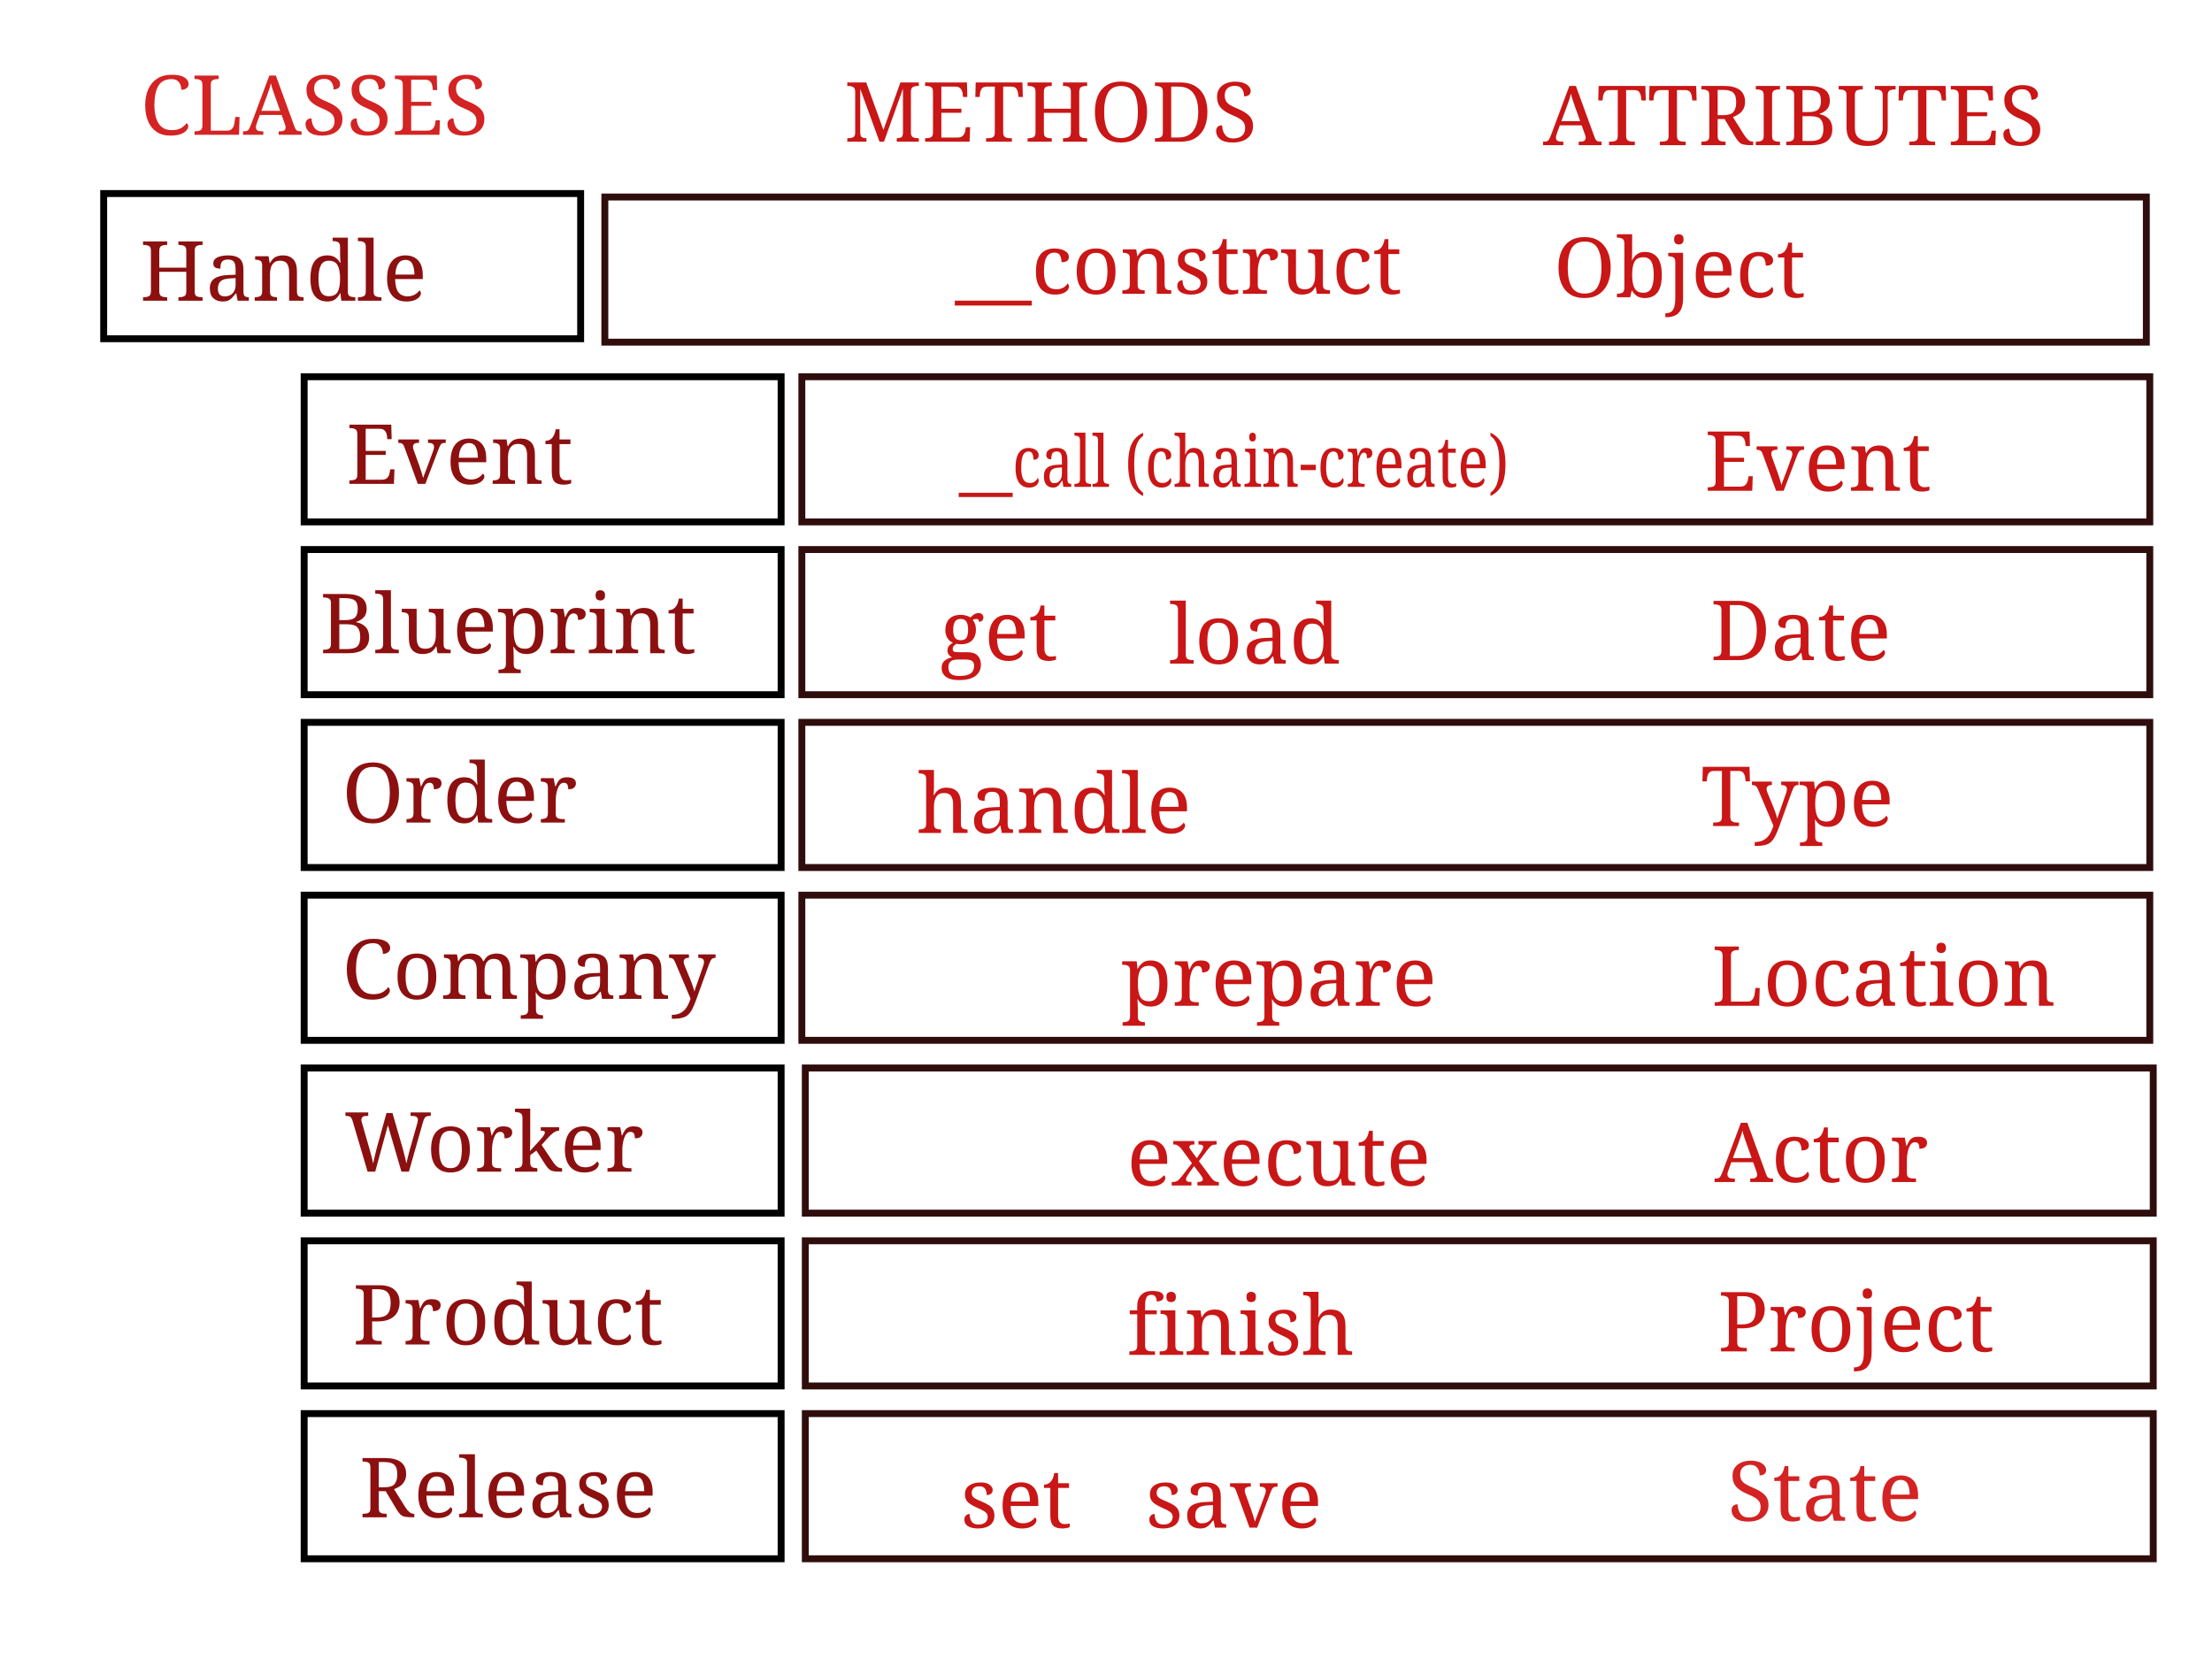
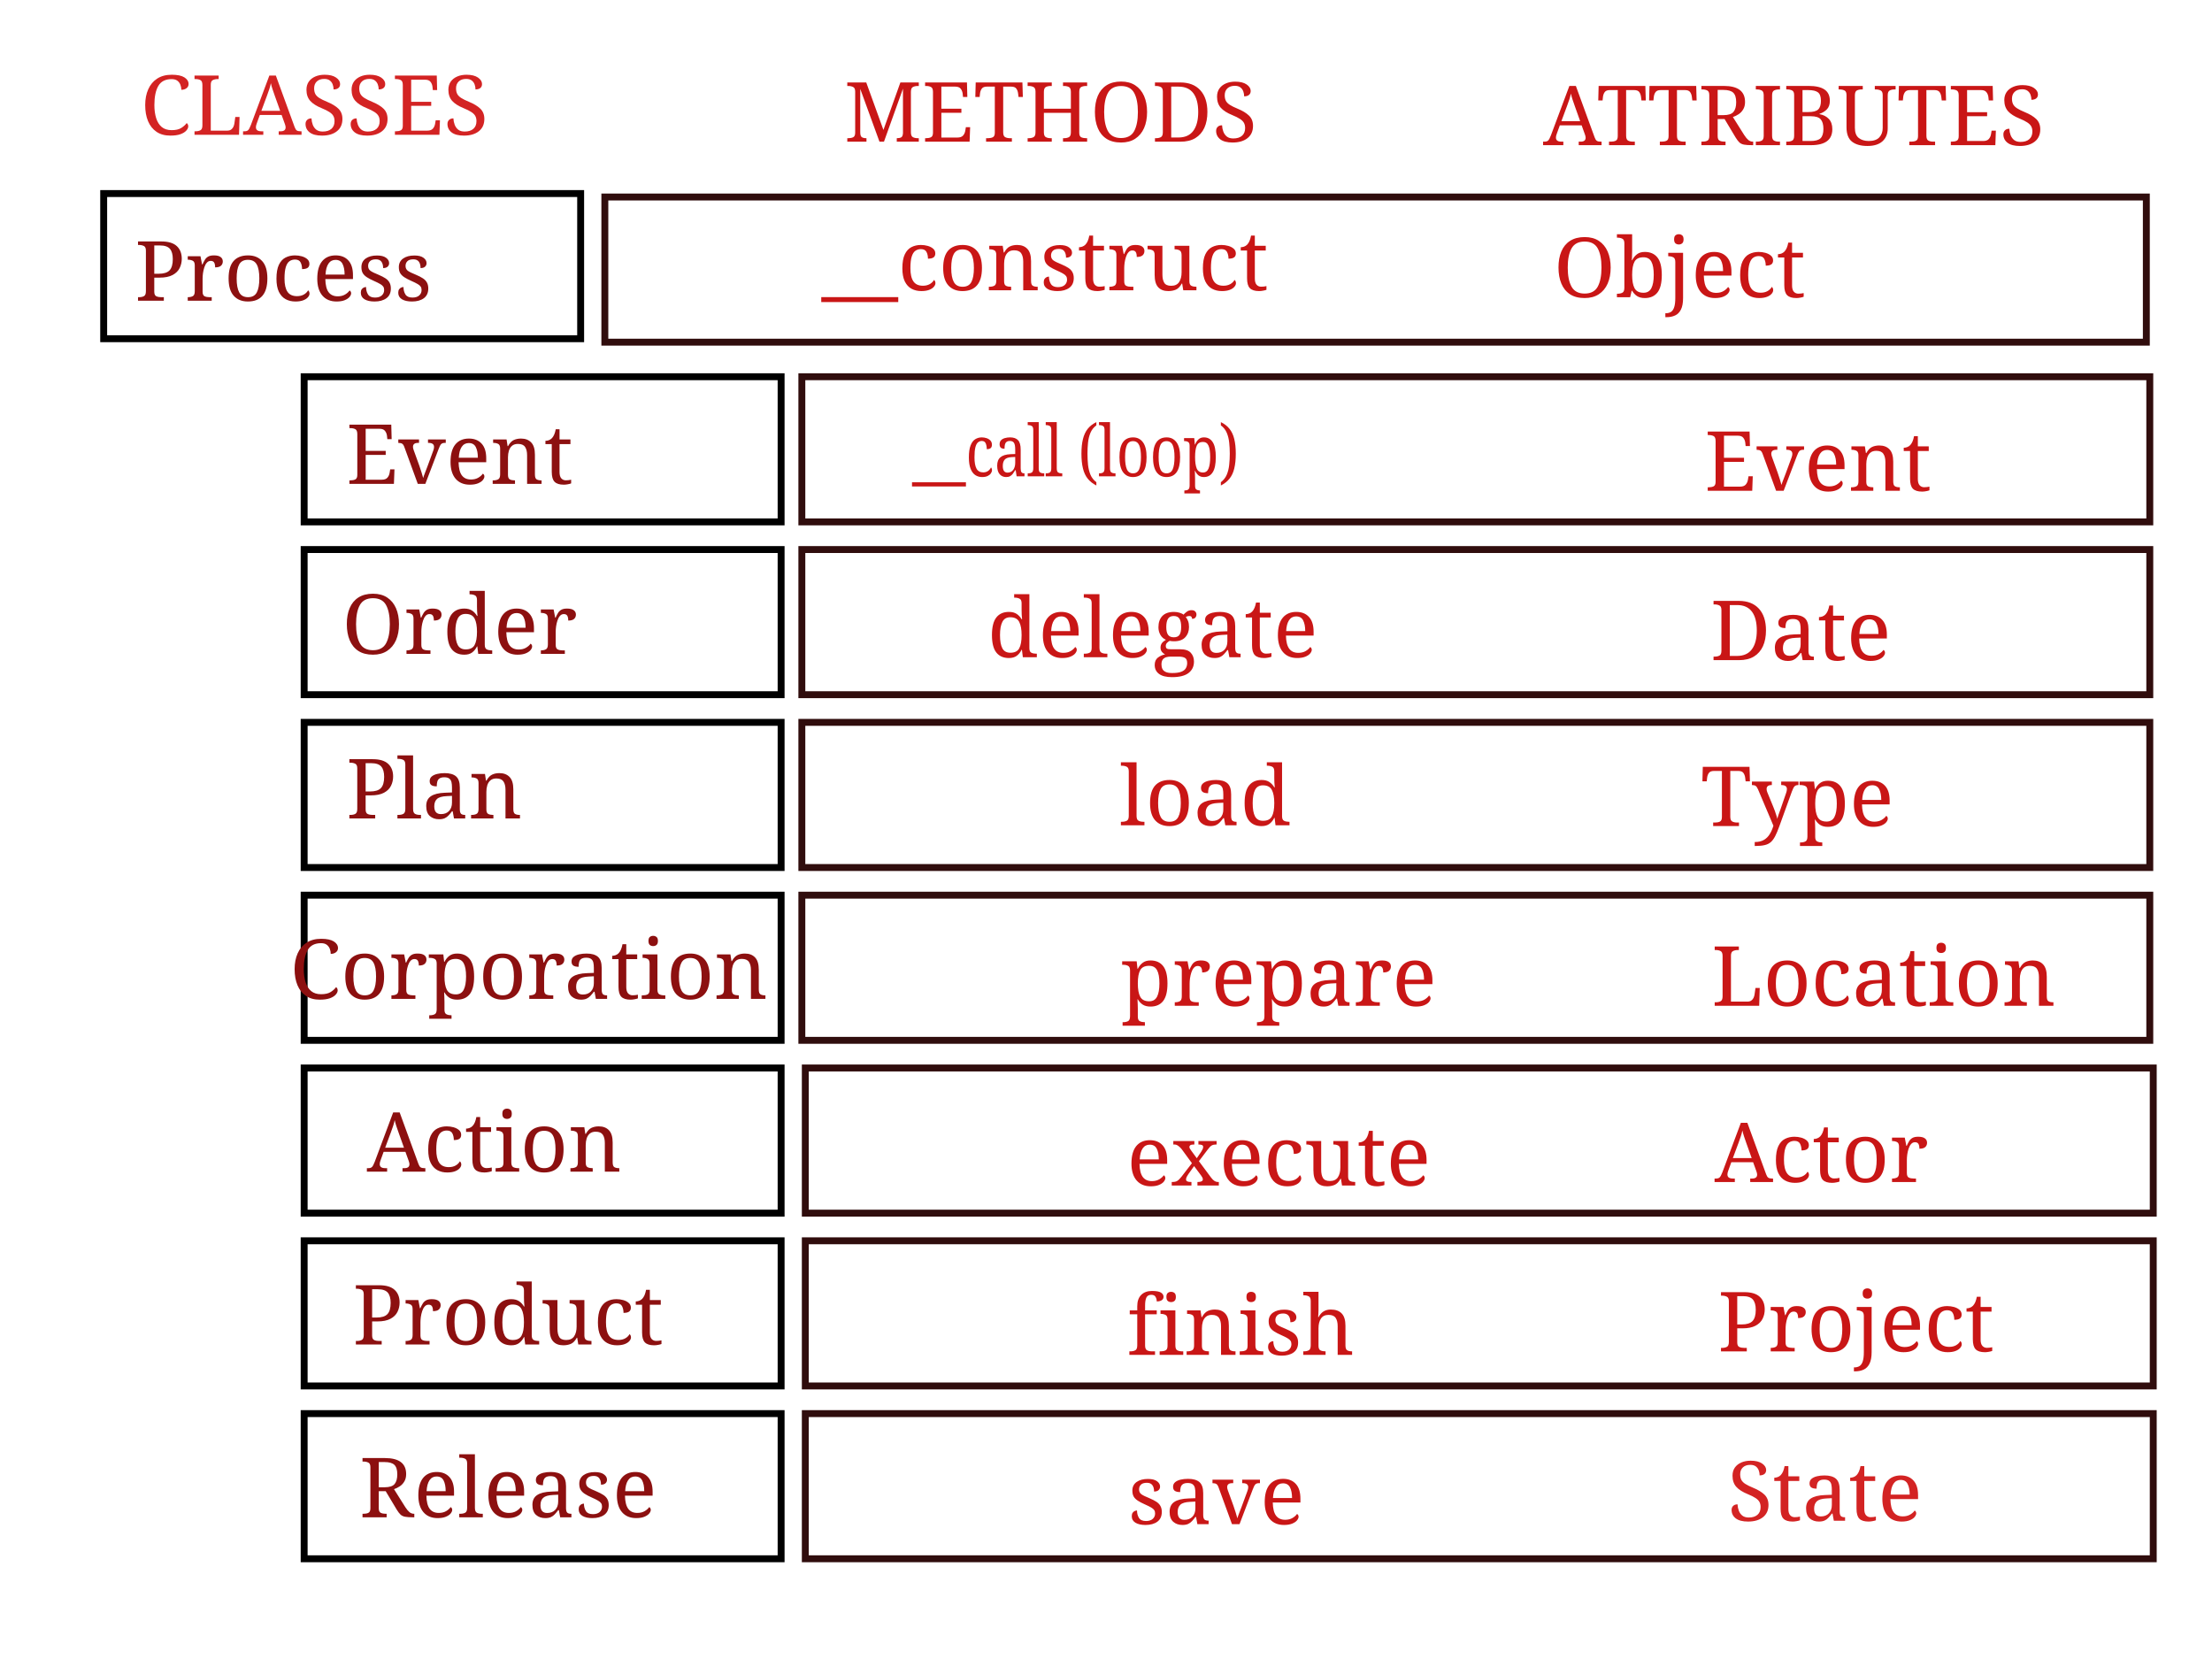
- <svg xmlns="http://www.w3.org/2000/svg" width="640" height="480">
-   <g>
+ <svg xmlns="http://www.w3.org/2000/svg" width="640" height="480" id="svg2" version="1.1">
+   <defs id="defs56" />
+   <g id="g4">
    <g id="svg_12">
      <rect fill-opacity="0" fill="#000000" stroke="#300d0d" stroke-width="2" x="232" y="109" width="390" height="42" id="svg_1" />
      <rect id="svg_2" fill-opacity="0" fill="#000000" stroke="#300d0d" stroke-width="2" x="232" y="159" width="390" height="42" />
      <rect id="svg_3" fill-opacity="0" fill="#000000" stroke="#300d0d" stroke-width="2" x="232" y="209" width="390" height="42" />
      <rect id="svg_4" fill-opacity="0" fill="#000000" stroke="#300d0d" stroke-width="2" x="232" y="259" width="390" height="42" />
      <rect id="svg_5" fill-opacity="0" fill="#000000" stroke="#300d0d" stroke-width="2" x="233" y="309" width="390" height="42" />
      <rect id="svg_6" fill-opacity="0" fill="#000000" stroke="#300d0d" stroke-width="2" x="233" y="359" width="390" height="42" />
      <rect id="svg_7" fill-opacity="0" fill="#000000" stroke="#300d0d" stroke-width="2" x="233" y="409" width="390" height="42" />
    </g>
    <rect fill-opacity="0" id="svg_17" height="42" width="138" y="159" x="88" stroke-width="2" stroke="#000000" fill="#000000" />
    <rect fill-opacity="0" id="svg_11" height="42" width="138" y="109" x="88" stroke-width="2" stroke="#000000" fill="#000000" />
-     <text xml:space="preserve" text-anchor="middle" font-family="serif" font-size="24" id="svg_8" y="87" x="82" stroke-width="0" stroke="#000000" fill="#8c1010">Handle</text>
+     <text xml:space="preserve" font-size="24" id="svg_8" y="87" x="82" style="font-size:24px;text-anchor:middle;fill:#8c1010;stroke:#000000;stroke-width:0;font-family:serif">Process</text>
    <rect fill-opacity="0" id="svg_9" height="42" width="138" y="56" x="30" stroke-width="2" stroke="#000000" fill="#000000" />
    <text id="svg_10" xml:space="preserve" text-anchor="middle" font-family="serif" font-size="24" y="140" x="133" stroke-width="0" stroke="#000000" fill="#8c1010">Event</text>
-     <text id="svg_16" xml:space="preserve" text-anchor="middle" font-family="serif" font-size="24" y="189" x="147" stroke-width="0" stroke="#000000" fill="#8c1010">Blueprint</text>
+     <text id="svg_16" xml:space="preserve" font-size="24" y="236.797" x="125.644" style="font-size:24px;text-anchor:middle;fill:#8c1010;stroke:#000000;stroke-width:0;font-family:serif">Plan</text>
    <rect fill-opacity="0" id="svg_19" height="42" width="138" y="209" x="88" stroke-width="2" stroke="#000000" fill="#000000" />
-     <text id="svg_20" xml:space="preserve" text-anchor="middle" font-family="serif" font-size="24" y="238" x="133" stroke-width="0" stroke="#000000" fill="#8c1010">Order</text>
+     <text id="svg_20" xml:space="preserve" font-size="24" y="189.186" x="133" style="font-size:24px;text-anchor:middle;fill:#8c1010;stroke:#000000;stroke-width:0;font-family:serif">Order</text>
    <rect fill-opacity="0" id="svg_21" height="42" width="138" y="259" x="88" stroke-width="2" stroke="#000000" fill="#000000" />
-     <text id="svg_22" xml:space="preserve" text-anchor="middle" font-family="serif" font-size="24" y="289" x="153" stroke-width="0" stroke="#000000" fill="#8c1010">Company</text>
+     <text id="svg_22" xml:space="preserve" font-size="24" y="289" x="153" style="font-size:24px;text-anchor:middle;fill:#8c1010;stroke:#000000;stroke-width:0;font-family:serif">Corporation</text>
    <rect fill-opacity="0" id="svg_23" height="42" width="138" y="309" x="88" stroke-width="2" stroke="#000000" fill="#000000" />
-     <text id="svg_24" xml:space="preserve" text-anchor="middle" font-family="serif" font-size="24" y="339" x="143" stroke-width="0" stroke="#000000" fill="#8c1010">Worker</text>
+     <text id="svg_24" xml:space="preserve" font-size="24" y="339" x="143" style="font-size:24px;text-anchor:middle;fill:#8c1010;stroke:#000000;stroke-width:0;font-family:serif">Action</text>
    <rect fill-opacity="0" id="svg_25" height="42" width="138" y="359" x="88" stroke-width="2" stroke="#000000" fill="#000000" />
    <text id="svg_26" xml:space="preserve" text-anchor="middle" font-family="serif" font-size="24" y="389" x="147" stroke-width="0" stroke="#000000" fill="#8c1010">Product</text>
    <rect fill-opacity="0" id="svg_27" height="42" width="138" y="409" x="88" stroke-width="2" stroke="#000000" fill="#000000" />
    <text id="svg_28" xml:space="preserve" text-anchor="middle" font-family="serif" font-size="24" y="439" x="147" stroke-width="0" stroke="#000000" fill="#8c1010">Release</text>
    <text xml:space="preserve" text-anchor="middle" font-family="serif" font-size="24" id="svg_45" y="42" x="519" stroke-width="0" stroke="#000000" fill="#c91616">ATTRIBUTES</text>
    <text xml:space="preserve" text-anchor="middle" font-family="serif" font-size="24" id="svg_46" y="440" x="528" stroke-width="0" stroke="#000000" fill="#d32323">State</text>
    <text xml:space="preserve" text-anchor="middle" font-family="serif" font-size="24" id="svg_48" y="239" x="520" stroke-width="0" stroke="#000000" fill="#c91616">Type</text>
    <text xml:space="preserve" text-anchor="middle" font-family="serif" font-size="24" id="svg_49" y="86" x="486" stroke-width="0" stroke="#000000" fill="#c91616">Object</text>
    <text xml:space="preserve" text-anchor="middle" font-family="serif" font-size="24" id="svg_50" y="391" x="537" stroke-width="0" stroke="#000000" fill="#c91616">Project</text>
    <text xml:space="preserve" text-anchor="middle" font-family="serif" font-size="24" id="svg_51" y="291" x="545" stroke-width="0" stroke="#000000" fill="#c91616">Location</text>
    <text xml:space="preserve" text-anchor="middle" font-family="serif" font-size="24" id="svg_52" y="142" x="526" stroke-width="0" stroke="#000000" fill="#c91616">Event</text>
    <text xml:space="preserve" text-anchor="middle" font-family="serif" font-size="24" id="svg_53" y="342" x="527" stroke-width="0" stroke="#000000" fill="#c91616">Actor</text>
    <text xml:space="preserve" text-anchor="middle" font-family="serif" font-size="24" id="svg_54" y="191" x="521" stroke-width="0" stroke="#000000" fill="#c91616">Date</text>
    <text xml:space="preserve" text-anchor="middle" font-family="serif" font-size="24" id="svg_55" y="39" x="91" stroke-width="0" stroke="#000000" fill="#d32323">CLASSES</text>
    <text xml:space="preserve" text-anchor="middle" font-family="serif" font-size="24" id="svg_57" y="41" x="304" stroke-width="0" stroke="#000000" fill="#c91616">METHODS</text>
-     <text transform="matrix(0.700698, 0, 0, 0.860014, 120.133, 17.8078)" xml:space="preserve" text-anchor="middle" font-family="serif" font-size="24" id="svg_58" y="143.093" x="338.044" stroke-width="0" stroke="#000000" fill="#c91616">__call (chain-create)</text>
-     <text xml:space="preserve" text-anchor="middle" font-family="serif" font-size="24" id="svg_59" y="85" x="341" stroke-width="0" stroke="#000000" fill="#c91616">__construct</text>
+     <text transform="scale(0.9026361,1.107866)" xml:space="preserve" font-size="24" id="svg_58" y="124.4" x="344.809" style="font-size:18.631px;text-anchor:middle;fill:#c91616;stroke:#000000;stroke-width:0;font-family:serif">__call (loop)</text>
+     <text xml:space="preserve" font-size="24" id="svg_59" y="83.983" x="302.356" style="font-size:24px;text-anchor:middle;fill:#c91616;stroke:#000000;stroke-width:0;font-family:serif">__construct</text>
    <text xml:space="preserve" text-anchor="middle" font-family="serif" font-size="24" id="svg_62" y="291" x="370" stroke-width="0" stroke="#000000" fill="#c91616">prepare</text>
    <text xml:space="preserve" text-anchor="middle" font-family="serif" font-size="24" id="svg_63" y="343" x="370" stroke-width="0" stroke="#000000" fill="#c91616">execute</text>
    <text xml:space="preserve" text-anchor="middle" font-family="serif" font-size="24" id="svg_64" y="392" x="359" stroke-width="0" stroke="#000000" fill="#c91616">finish</text>
-     <text xml:space="preserve" text-anchor="middle" font-family="serif" font-size="24" id="svg_65" y="241" x="305" stroke-width="0" stroke="#000000" fill="#c91616">handle</text>
-     <text xml:space="preserve" text-anchor="middle" font-family="serif" font-size="24" id="svg_66" y="192" x="363" stroke-width="0" stroke="#000000" fill="#c91616">load</text>
-     <text xml:space="preserve" text-anchor="middle" font-family="serif" font-size="24" id="svg_67" y="442" x="357" stroke-width="0" stroke="#000000" fill="#c91616">save</text>
-     <text xml:space="preserve" text-anchor="middle" font-family="serif" font-size="24" id="svg_68" y="191" x="289" stroke-width="0" stroke="#000000" fill="#c91616">get</text>
-     <text xml:space="preserve" text-anchor="middle" font-family="serif" font-size="24" id="svg_69" y="442" x="294" stroke-width="0" stroke="#000000" fill="#c91616">set</text>
+     <text xml:space="preserve" font-size="24" id="svg_65" y="190.153" x="333.475" style="font-size:24px;text-anchor:middle;fill:#c91616;stroke:#000000;stroke-width:0;font-family:serif">delegate</text>
+     <text xml:space="preserve" font-size="24" id="svg_66" y="238.78" x="348.763" style="font-size:24px;text-anchor:middle;fill:#c91616;stroke:#000000;stroke-width:0;font-family:serif">load</text>
+     <text xml:space="preserve" font-size="24" id="svg_67" y="440.983" x="351.915" style="font-size:24px;text-anchor:middle;fill:#c91616;stroke:#000000;stroke-width:0;font-family:serif">save</text>
    <rect id="svg_13" fill-opacity="0" fill="#000000" stroke="#300d0d" stroke-width="2" x="175" y="57" width="446" height="42" />
  </g>
</svg>
